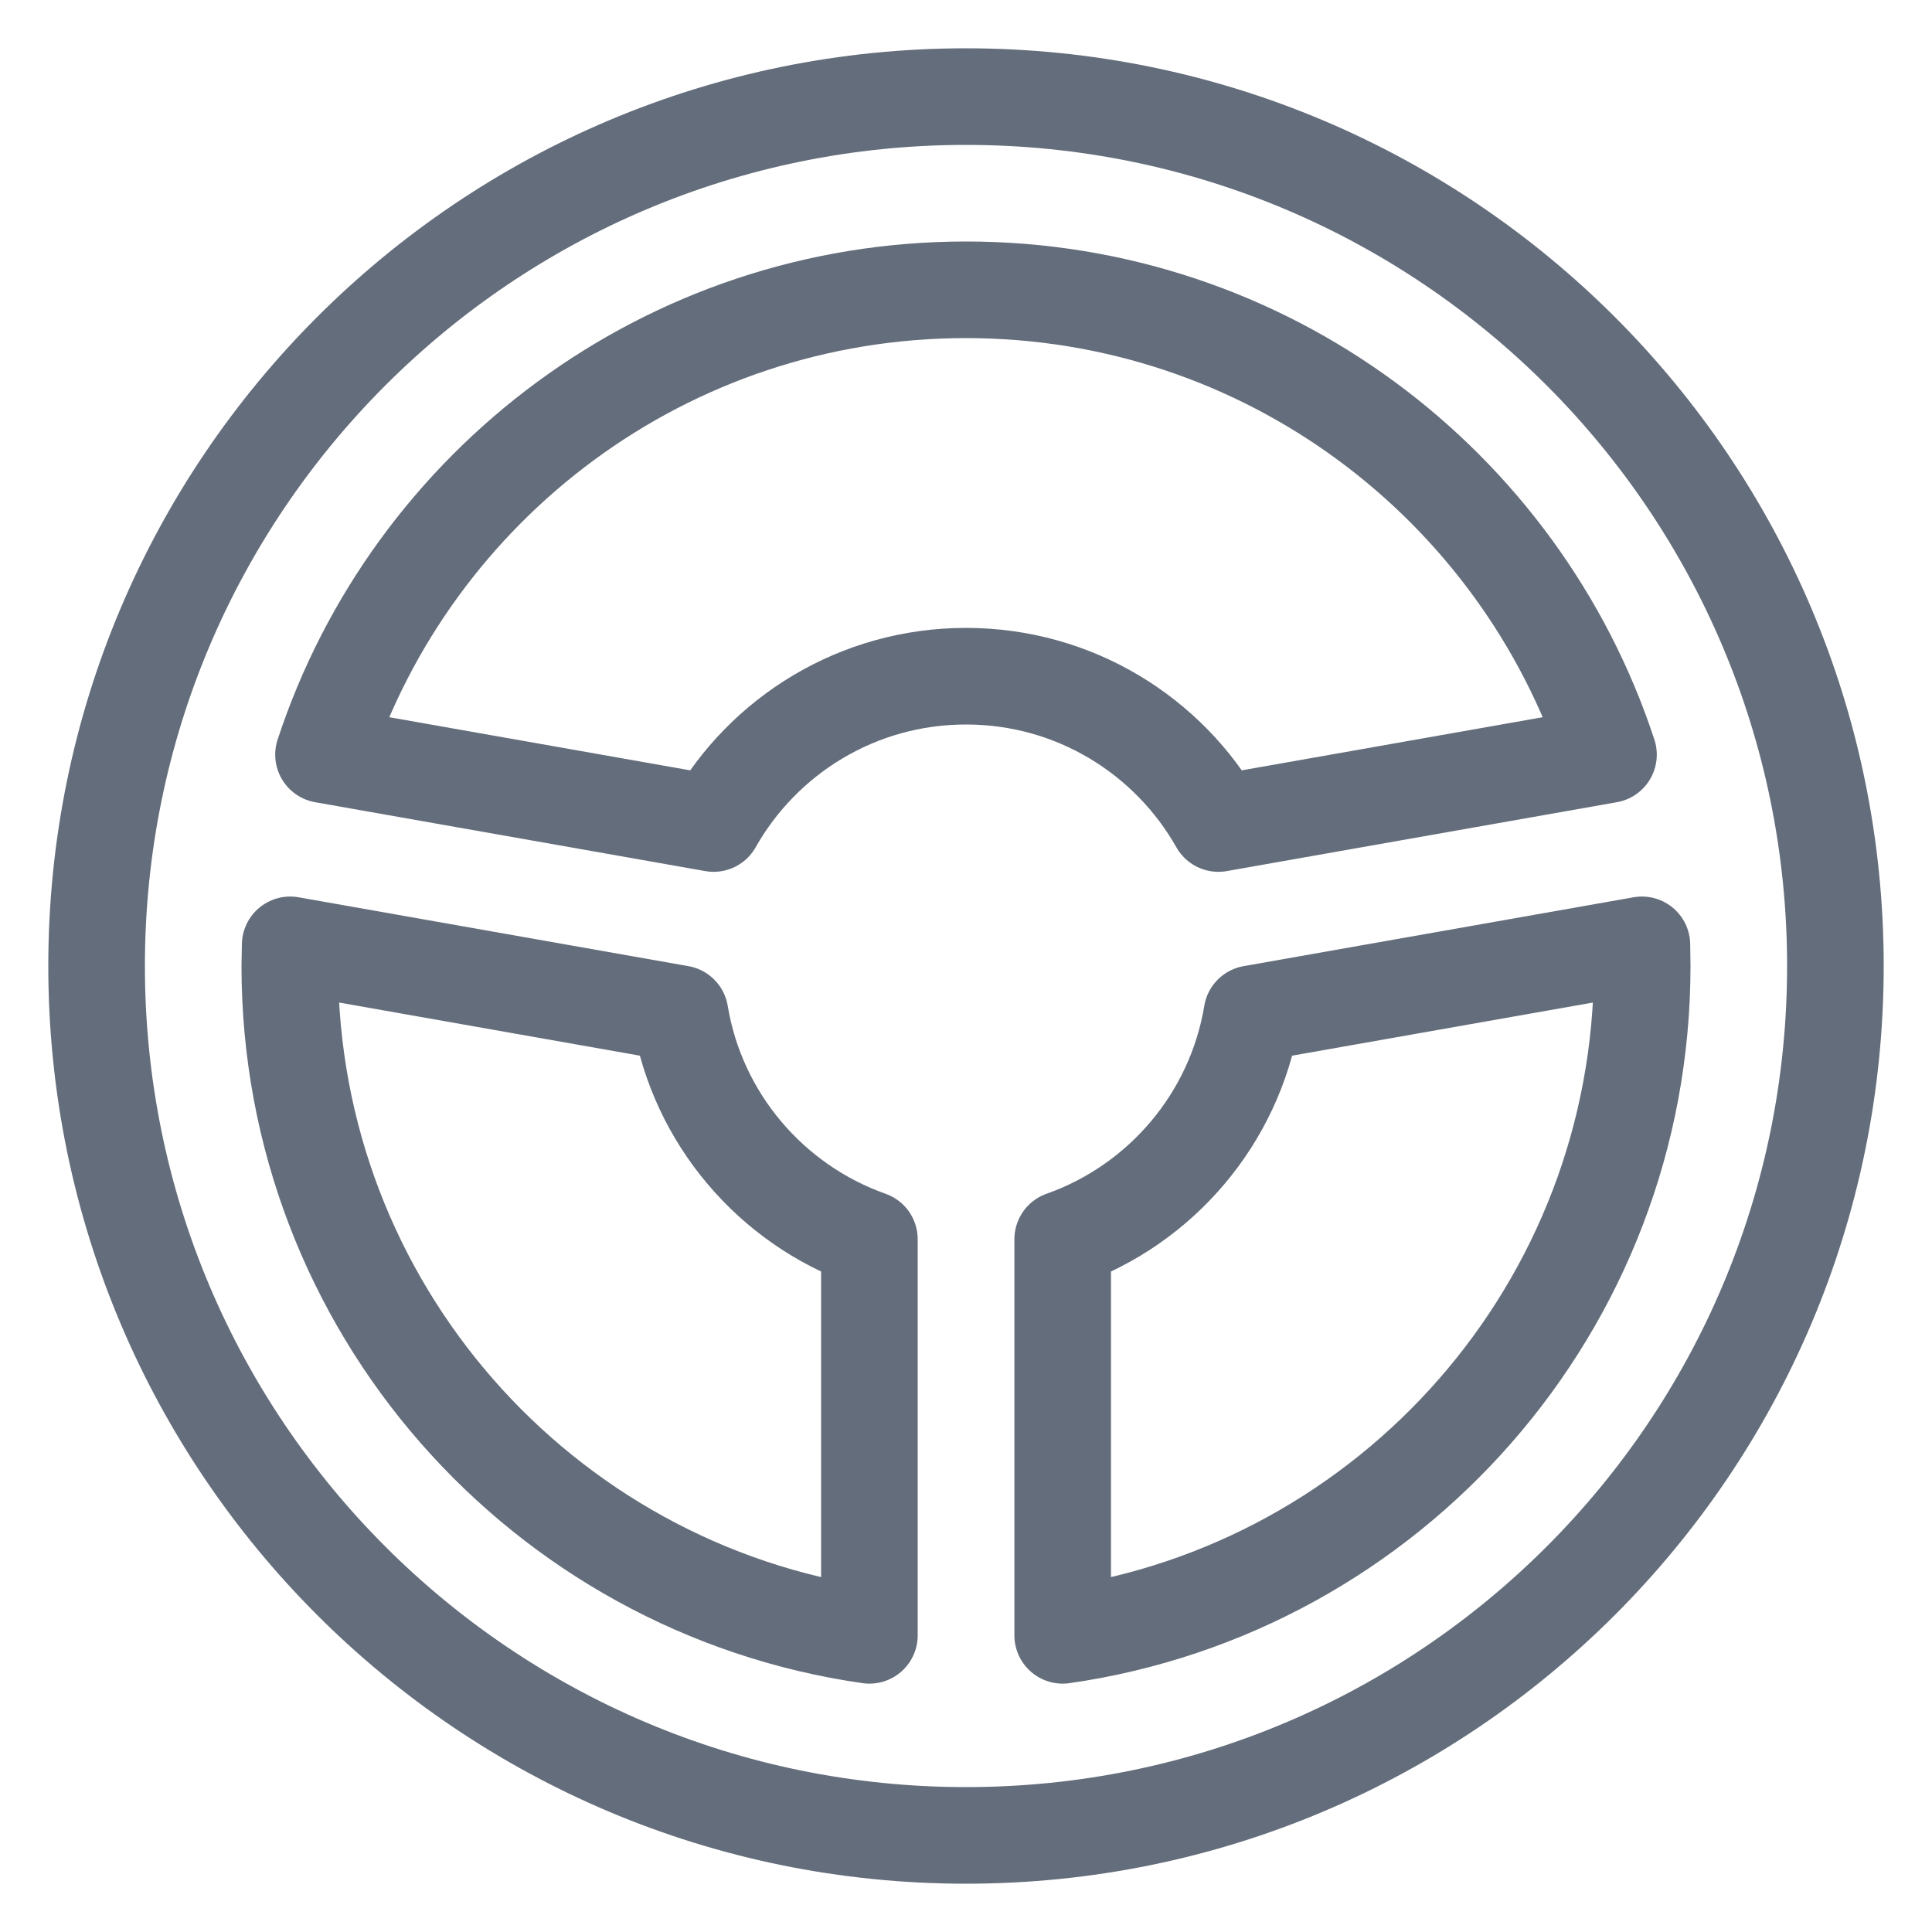
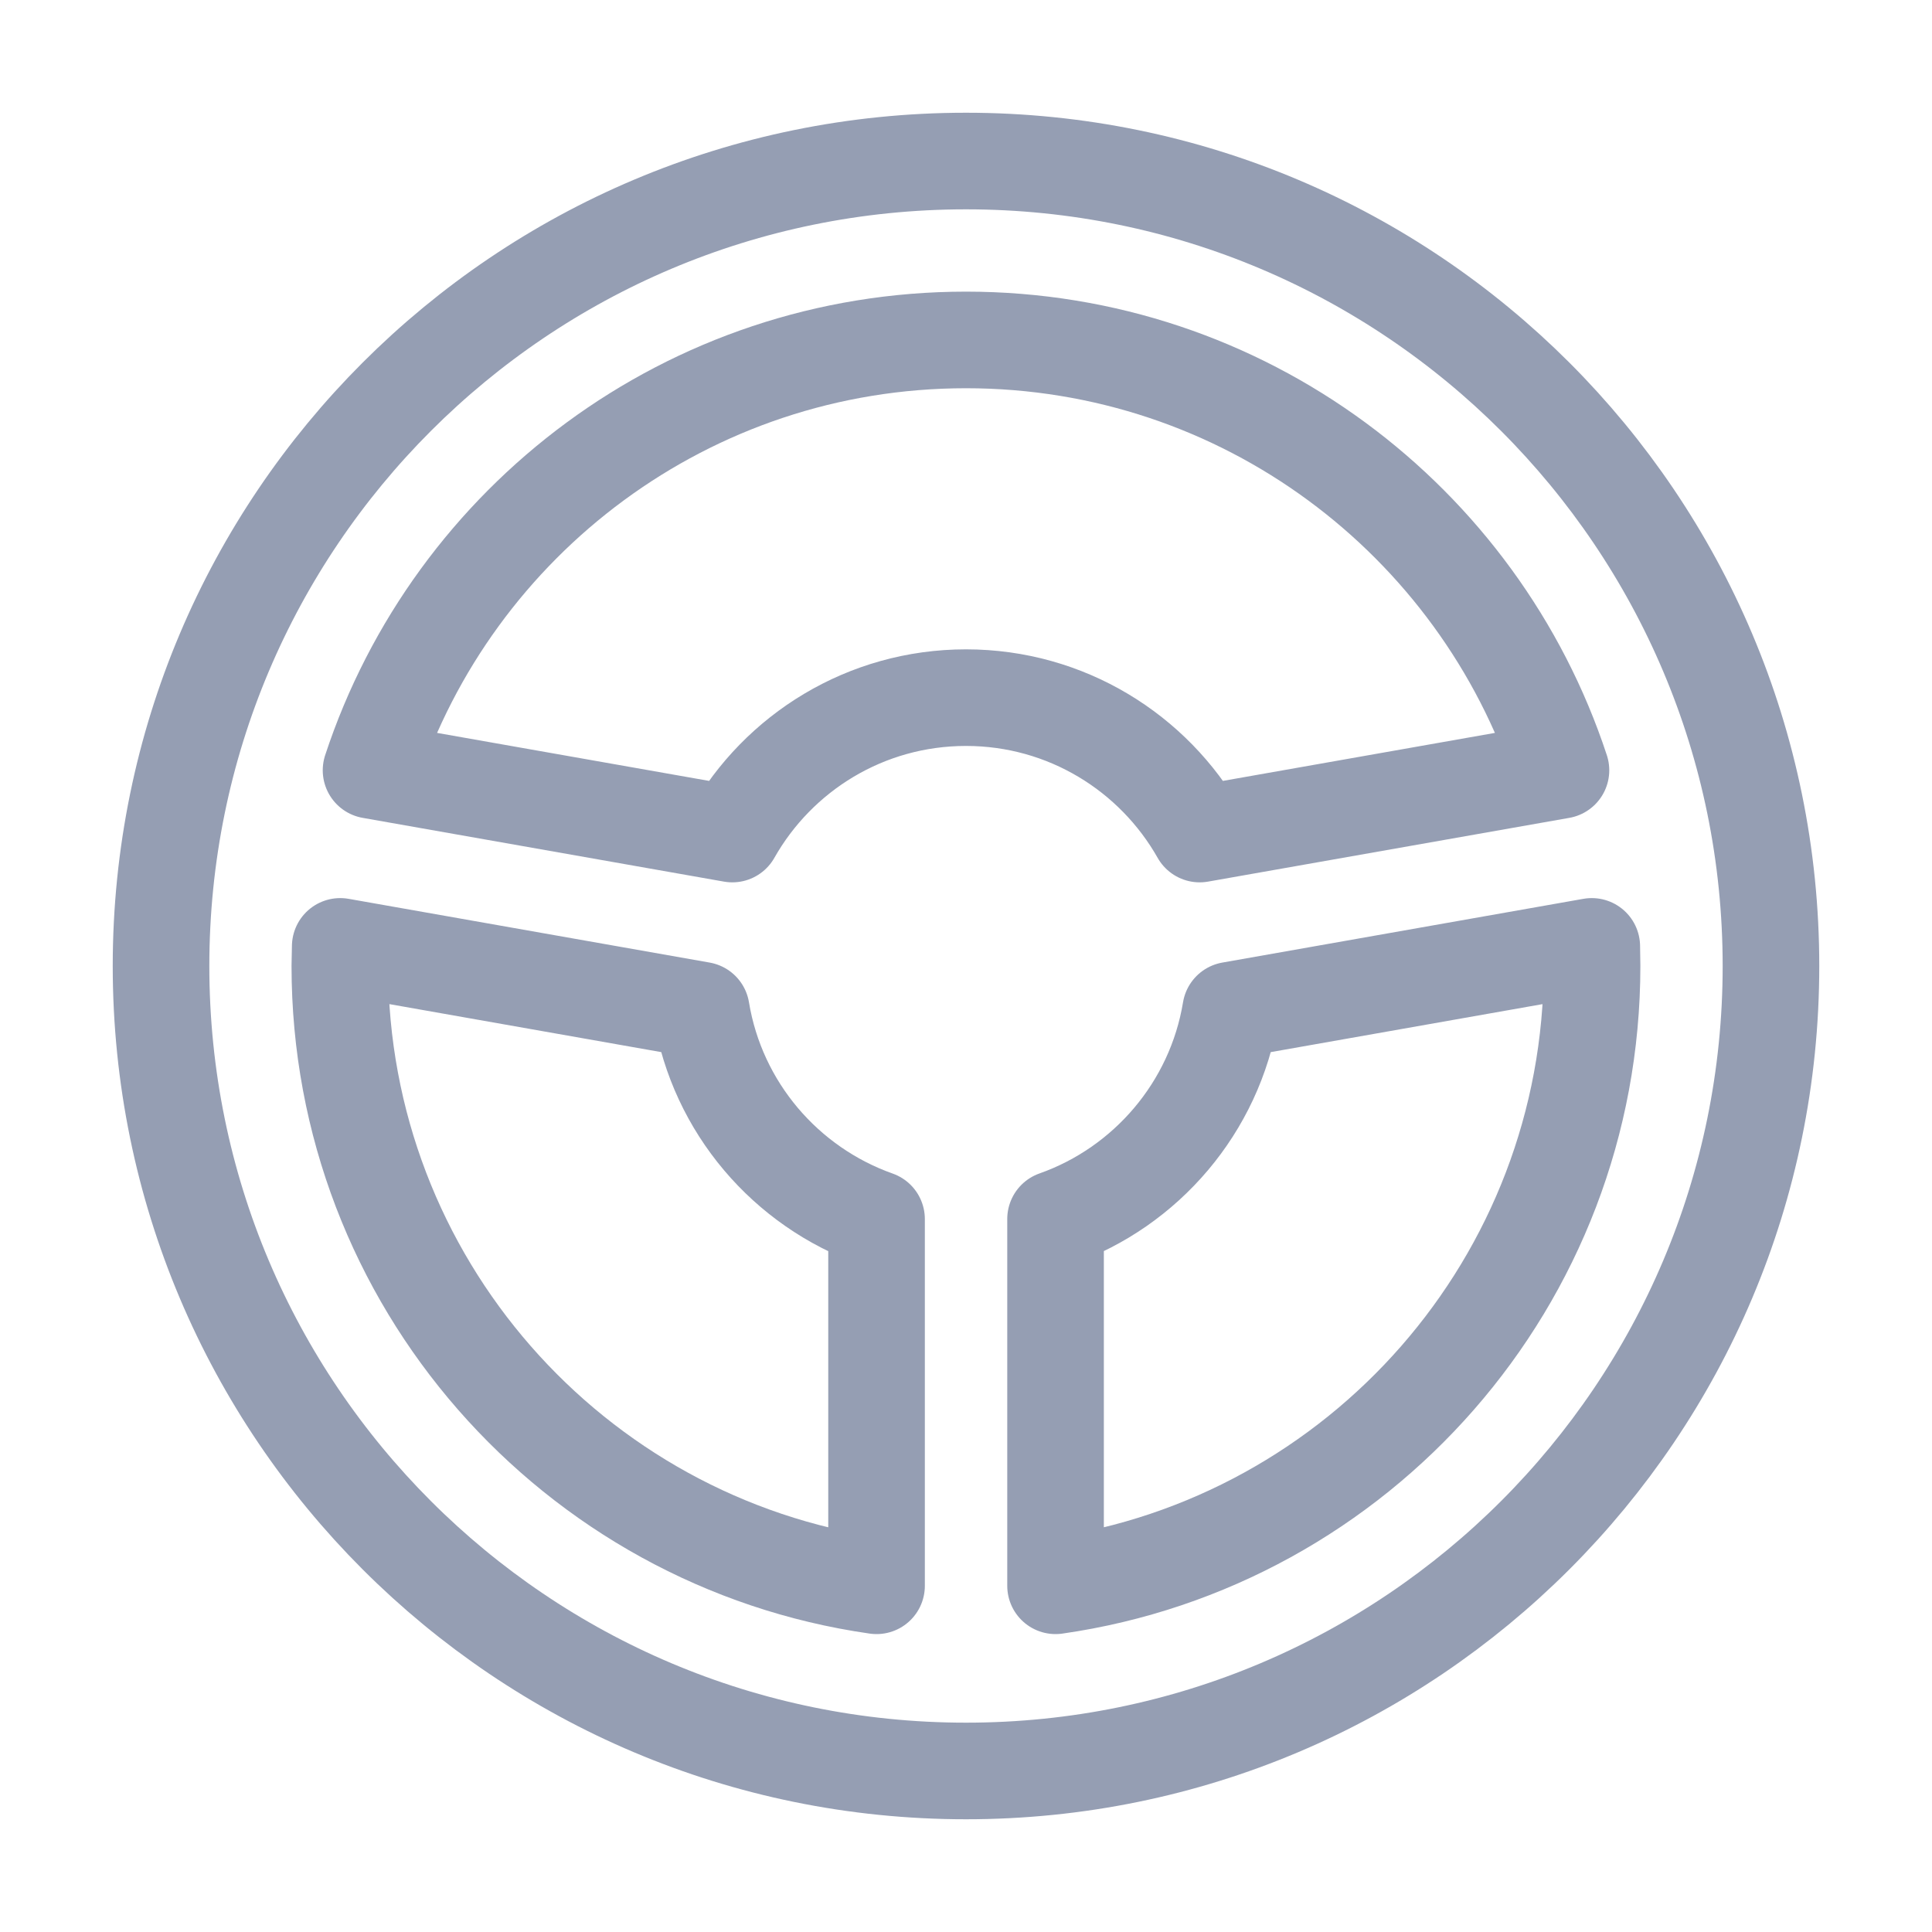
<svg xmlns="http://www.w3.org/2000/svg" width="20" height="20" viewBox="0 0 20 20" fill="none">
-   <path fill-rule="evenodd" clip-rule="evenodd" d="M10 19C5.029 19 1 14.971 1 10C1 5.029 5.029 1 10 1C14.971 1 19 5.029 19 10C19 14.971 14.971 19 10 19Z" stroke="#646D7B" stroke-linecap="round" stroke-linejoin="round" />
-   <path fill-rule="evenodd" clip-rule="evenodd" d="M3.004 9.781L7.04 10.494C7.22 11.581 7.985 12.47 9 12.829L9 16.929C5.607 16.444 3 13.527 3 10L3.004 9.781Z" stroke="#646D7B" stroke-linecap="round" stroke-linejoin="round" />
-   <path fill-rule="evenodd" clip-rule="evenodd" d="M12.96 10.494L16.997 9.781L17 10C17 13.526 14.393 16.443 11.001 16.929L11.001 12.829C12.016 12.47 12.78 11.581 12.96 10.494Z" stroke="#646D7B" stroke-linecap="round" stroke-linejoin="round" />
-   <path fill-rule="evenodd" clip-rule="evenodd" d="M10 3C13.102 3 15.733 5.017 16.651 7.812L12.613 8.525C12.098 7.614 11.121 7 10 7C8.879 7 7.902 7.614 7.387 8.525L3.349 7.812C4.267 5.017 6.898 3 10 3Z" stroke="#646D7B" stroke-linecap="round" stroke-linejoin="round" />
+   <path fill-rule="evenodd" clip-rule="evenodd" d="M10 18.333C5.397 18.333 1.667 14.603 1.667 10C1.667 5.397 5.397 1.667 10 1.667C14.603 1.667 18.333 5.397 18.333 10C18.333 14.603 14.603 18.333 10 18.333Z" stroke="#959EB3" stroke-linecap="round" stroke-linejoin="round" />
+   <path fill-rule="evenodd" clip-rule="evenodd" d="M3.522 9.797L7.26 10.457C7.426 11.464 8.134 12.287 9.074 12.62L9.074 16.416C5.933 15.967 3.518 13.265 3.518 10L3.522 9.797Z" stroke="#959EB3" stroke-linecap="round" stroke-linejoin="round" />
+   <path fill-rule="evenodd" clip-rule="evenodd" d="M12.74 10.457L16.478 9.797L16.481 10C16.481 13.265 14.068 15.966 10.927 16.416L10.927 12.619C11.866 12.287 12.574 11.463 12.74 10.457Z" stroke="#959EB3" stroke-linecap="round" stroke-linejoin="round" />
+   <path fill-rule="evenodd" clip-rule="evenodd" d="M10 3.519C12.872 3.519 15.308 5.387 16.159 7.974L12.419 8.634C11.942 7.791 11.037 7.222 10 7.222C8.962 7.222 8.058 7.791 7.581 8.634L3.841 7.974C4.692 5.387 7.127 3.519 10 3.519Z" stroke="#959EB3" stroke-linecap="round" stroke-linejoin="round" />
</svg>
